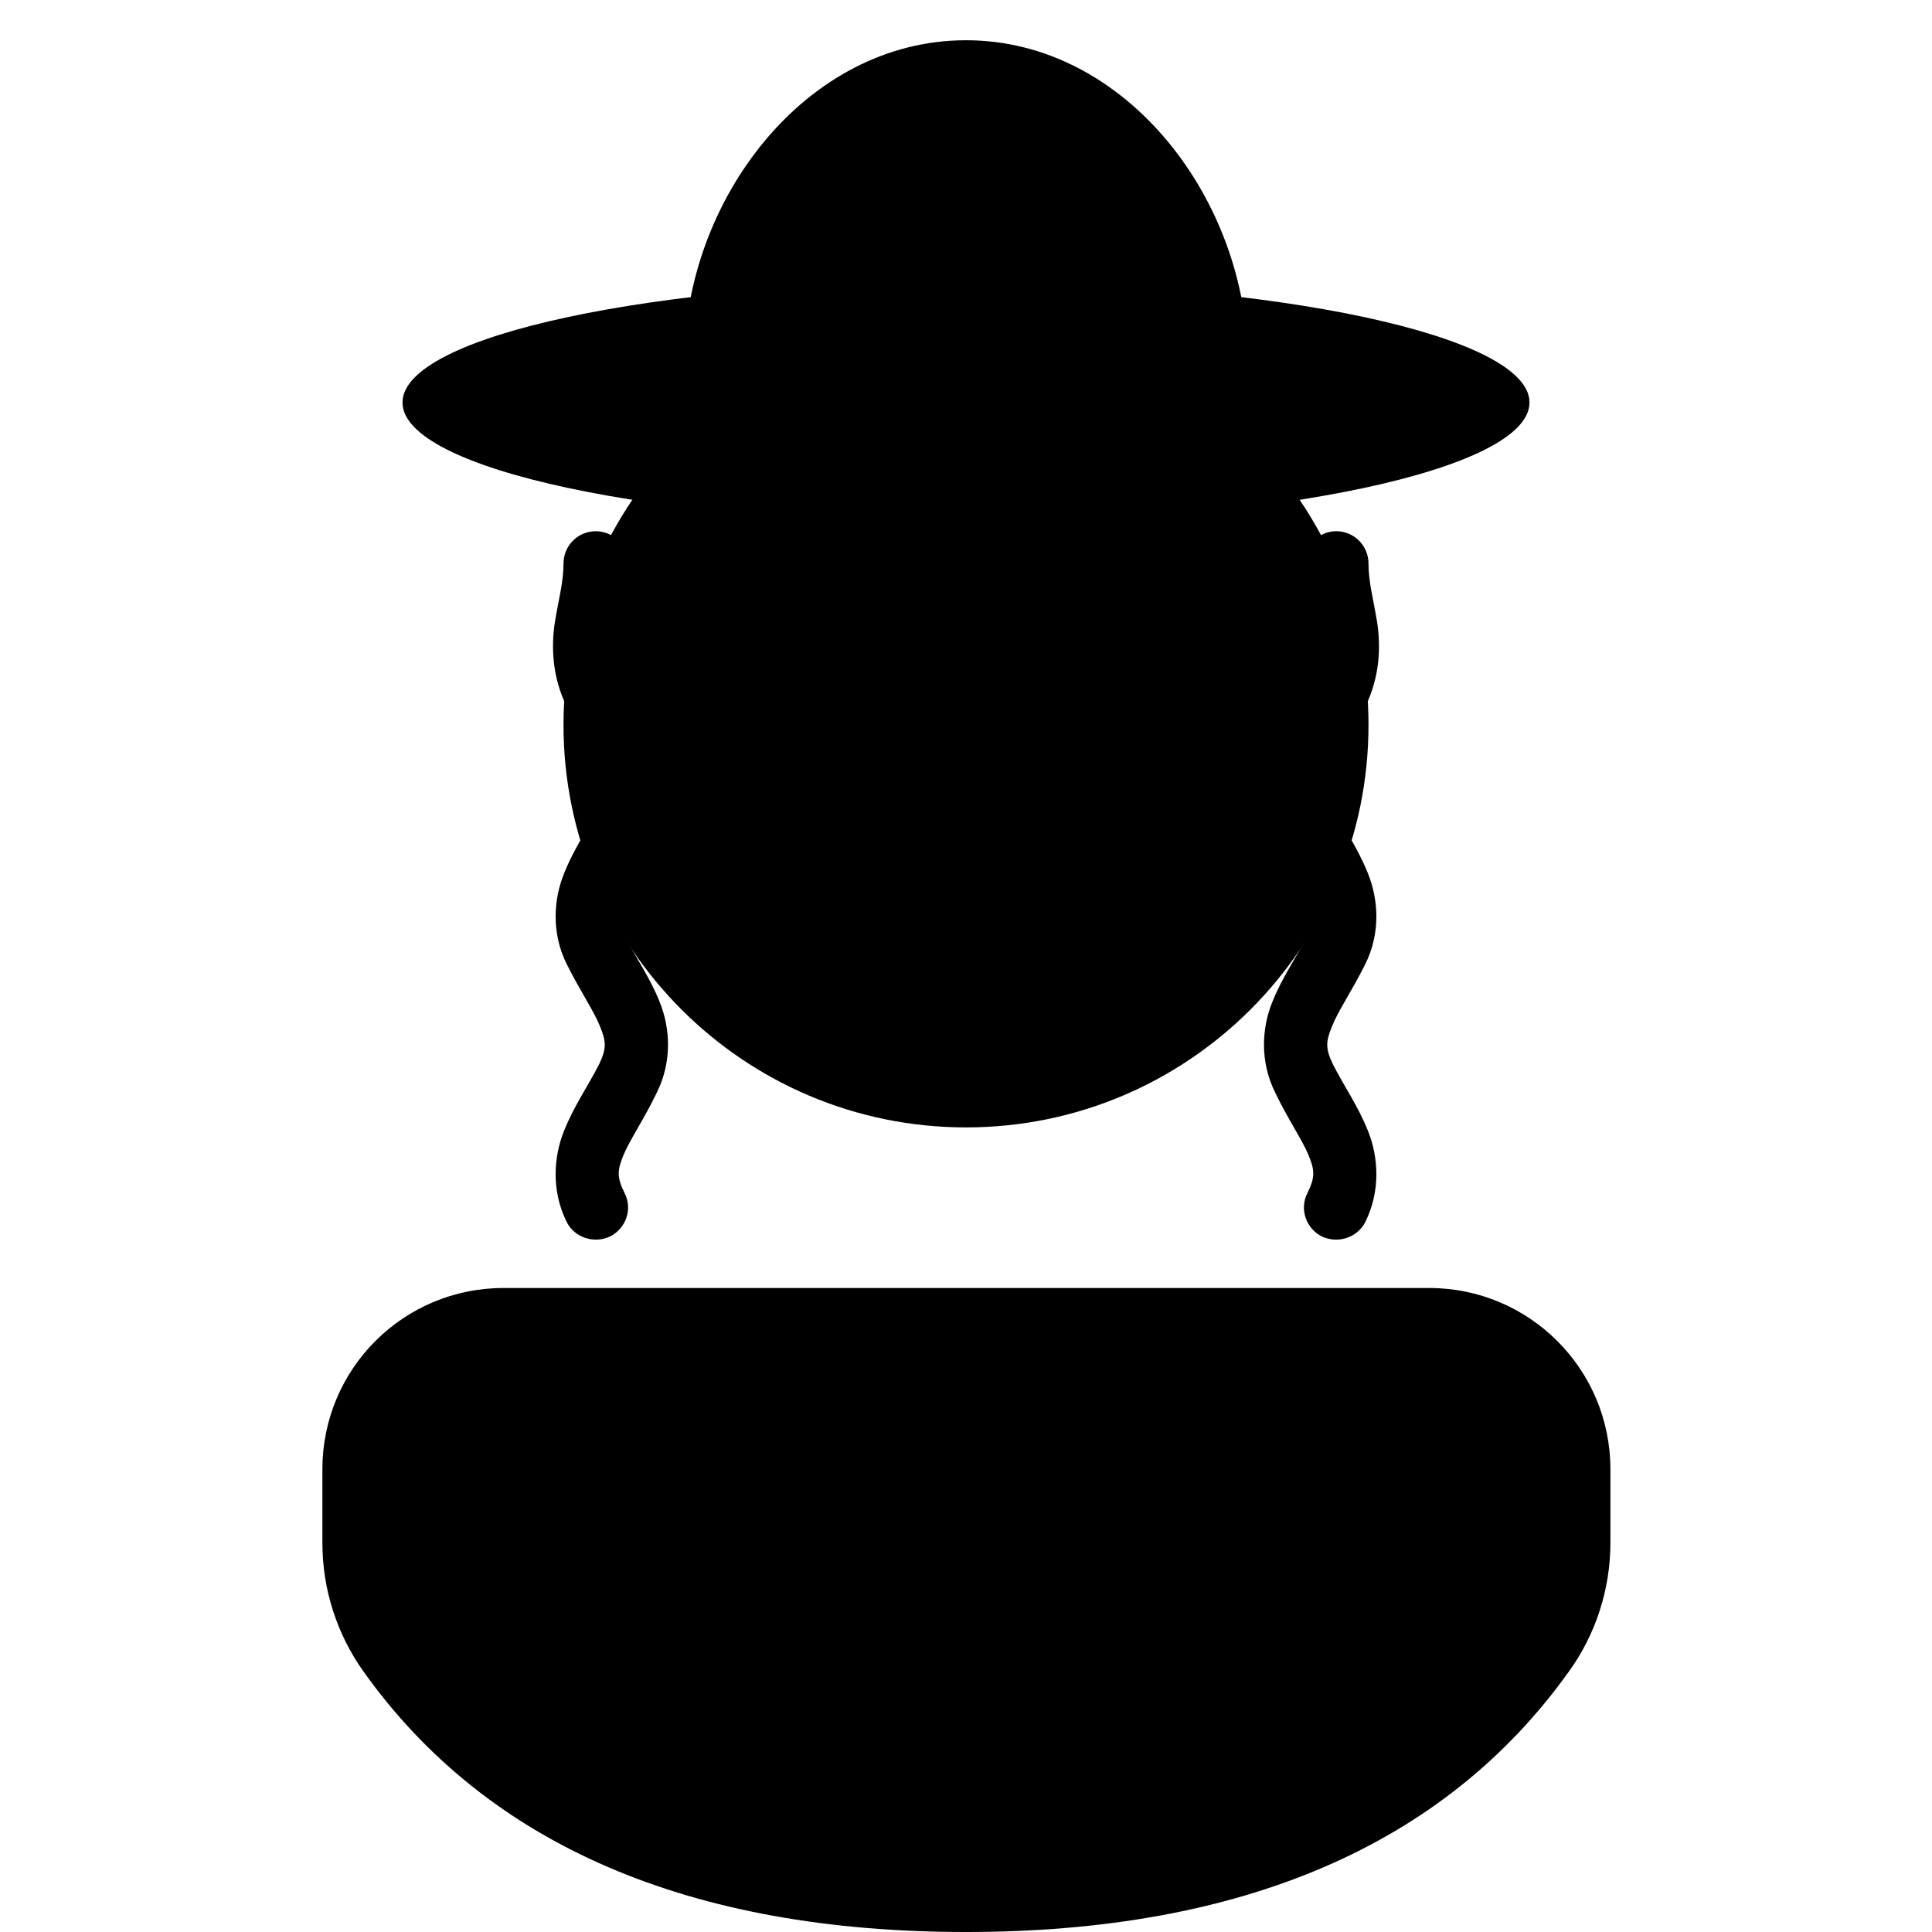
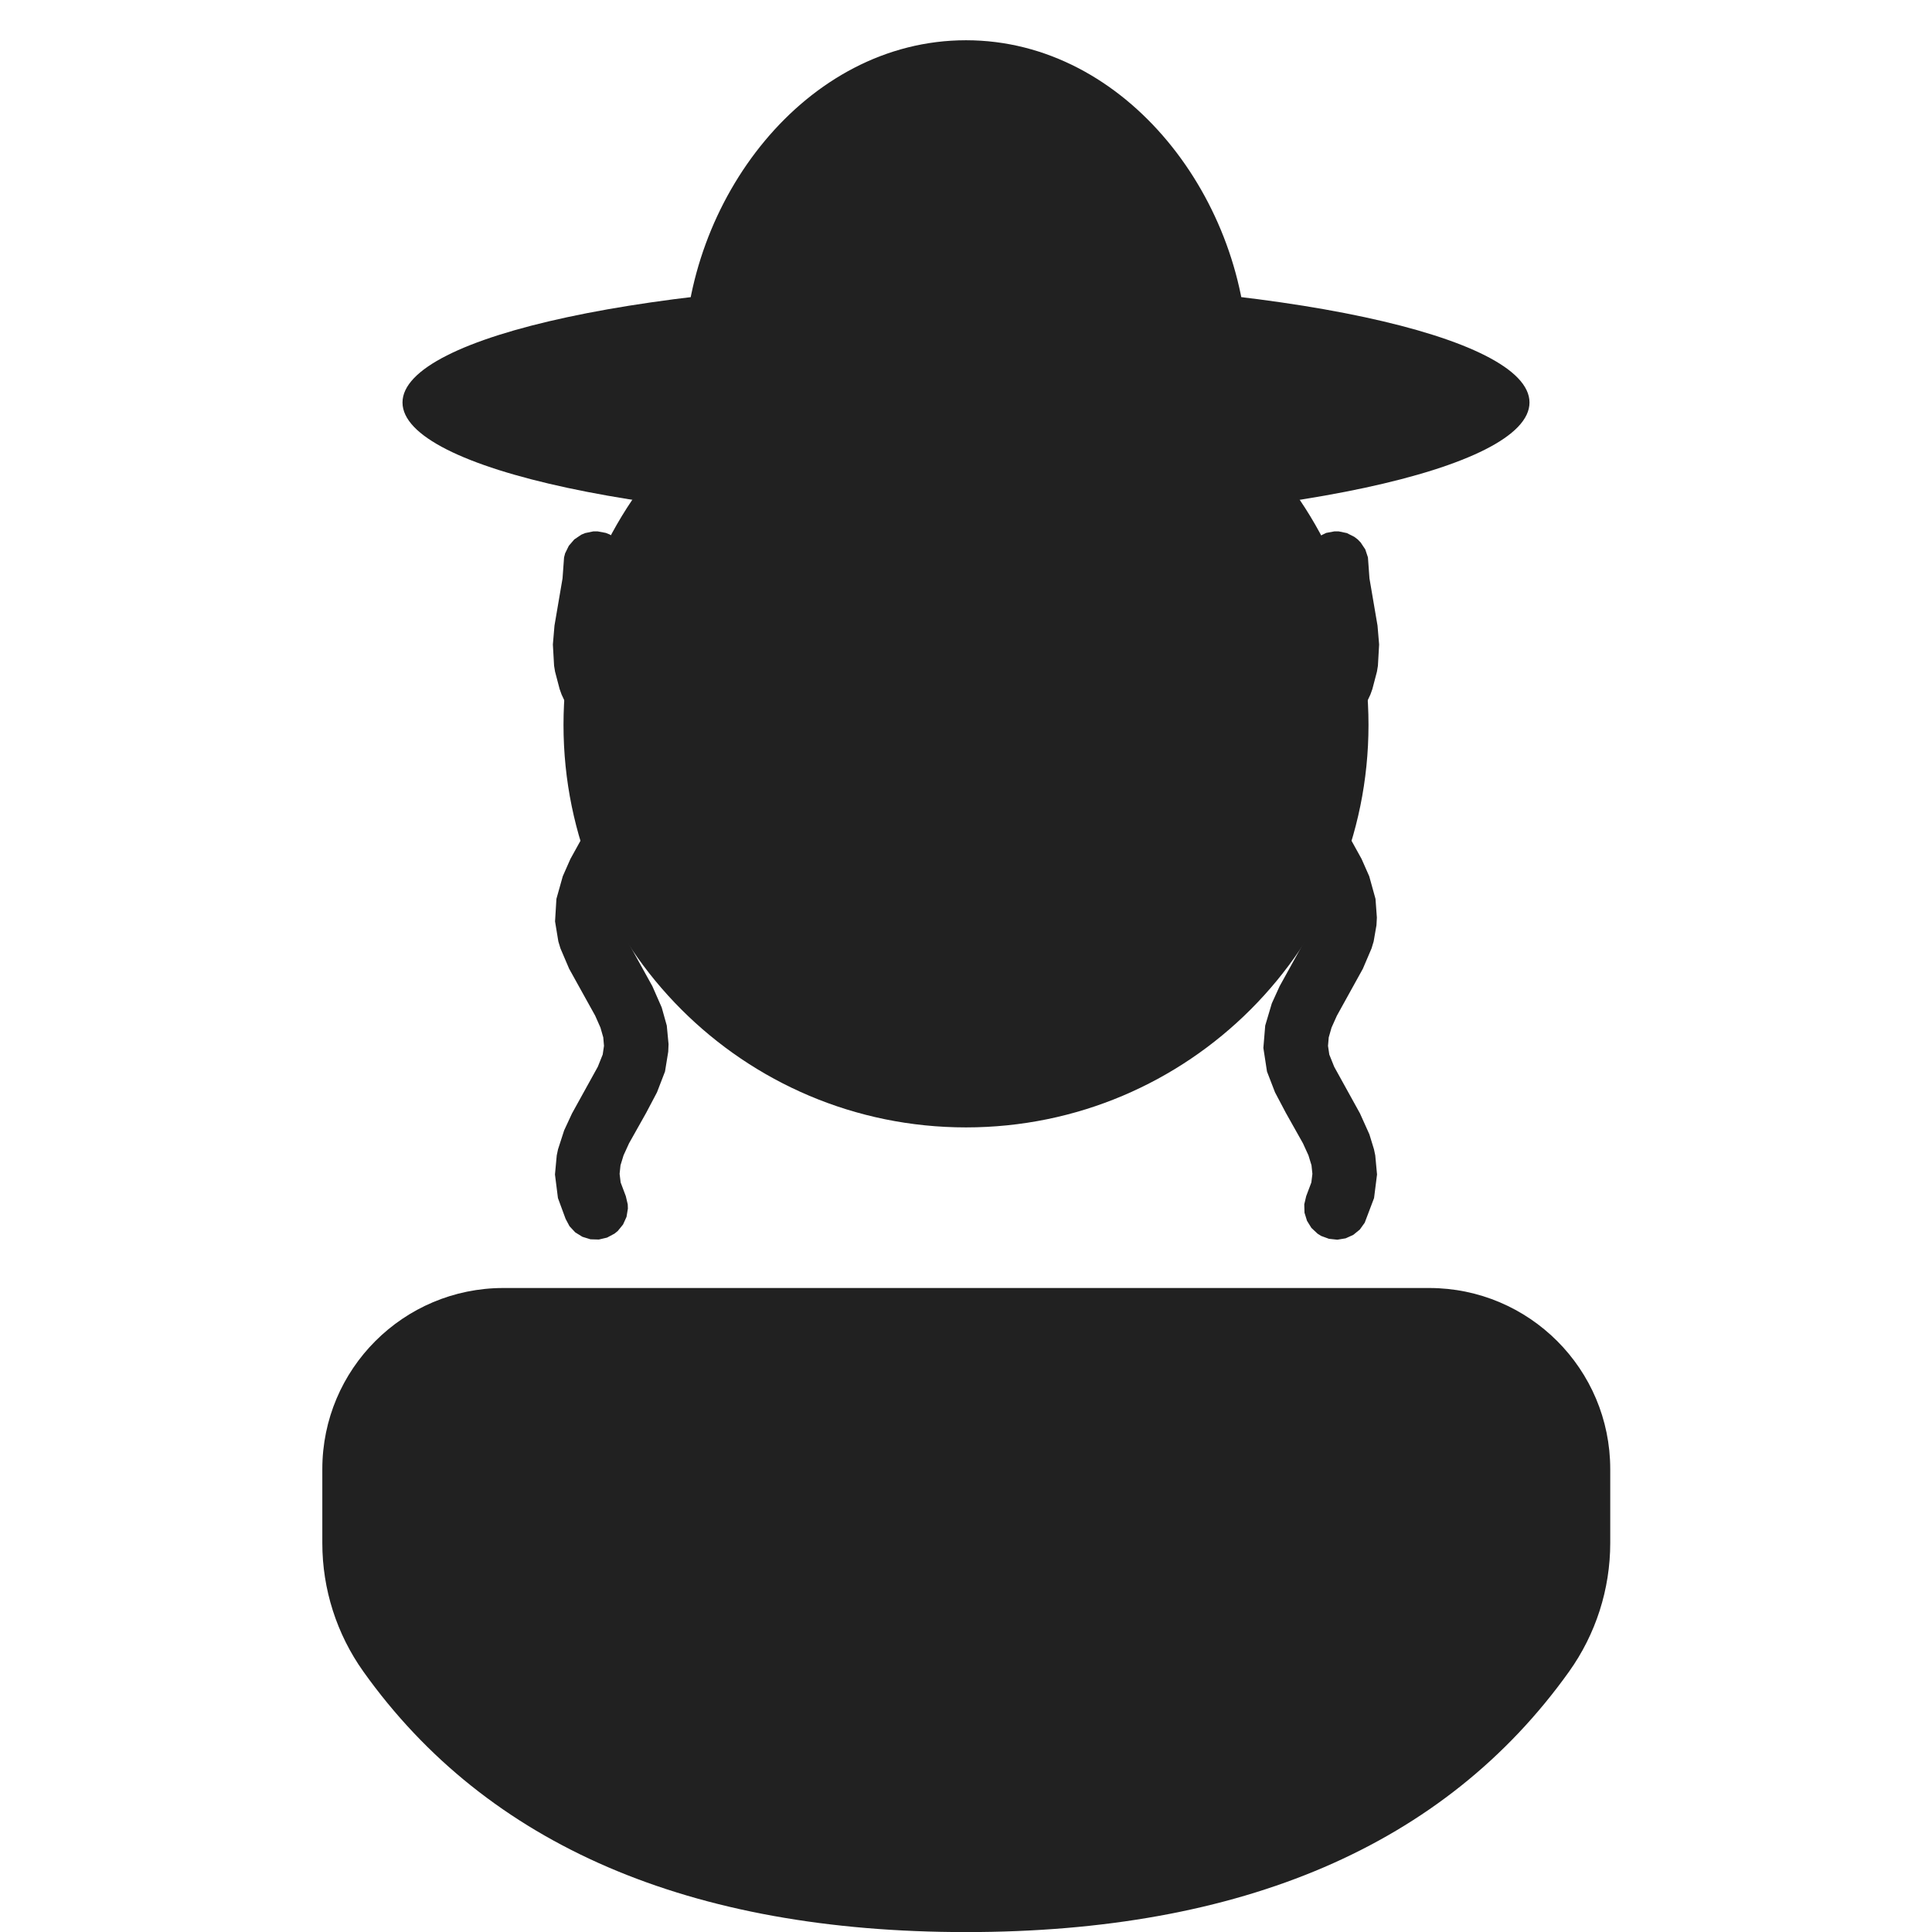
- <svg xmlns="http://www.w3.org/2000/svg" width="24" height="24" viewBox="0 0 24 24">
-   <path d="M17.755 16C18.995 16 20.005 17.005 20.005 18.251L20.005 19.167C20.005 19.74 19.823 20.303 19.489 20.765C17.943 22.927 15.421 24 12 24C8.579 24 6.057 22.927 4.516 20.765C4.183 20.297 4.005 19.74 4.005 19.167L4.005 18.251C4.005 17.005 5.011 16 6.255 16ZM12 4.005C14.76 4.005 17 6.245 17 9.005C17 11.765 14.76 14.005 12 14.005C9.24 14.005 7 11.765 7 9.005C7 6.245 9.24 4.005 12 4.005Z" />
-   <path d="M7.401 6.599C7.177 6.599 7 6.781 7 7C7 7.235 6.937 7.453 6.891 7.74C6.849 8.031 6.855 8.401 7.041 8.781C7.208 9.109 7.38 9.364 7.453 9.547C7.527 9.735 7.541 9.817 7.443 10.021C7.307 10.292 7.131 10.536 7.005 10.855C6.88 11.167 6.844 11.584 7.041 11.979C7.208 12.312 7.38 12.563 7.453 12.749C7.527 12.932 7.541 13.016 7.443 13.219C7.307 13.489 7.131 13.735 7.005 14.052C6.88 14.364 6.844 14.787 7.041 15.183C7.14 15.375 7.38 15.453 7.579 15.36C7.776 15.26 7.86 15.021 7.76 14.823C7.656 14.615 7.672 14.531 7.745 14.349C7.823 14.161 7.995 13.912 8.156 13.579C8.355 13.183 8.323 12.765 8.197 12.453C8.073 12.136 7.891 11.891 7.76 11.62C7.656 11.416 7.672 11.333 7.745 11.151C7.823 10.964 7.995 10.708 8.156 10.38C8.355 9.984 8.323 9.568 8.197 9.251C8.073 8.937 7.891 8.688 7.76 8.421C7.645 8.203 7.651 8.073 7.683 7.86C7.713 7.645 7.803 7.364 7.803 7C7.803 6.781 7.62 6.599 7.401 6.599Z" />
-   <path d="M16.599 6.599C16.38 6.599 16.197 6.781 16.197 7C16.197 7.364 16.287 7.645 16.317 7.86C16.349 8.073 16.355 8.203 16.24 8.421C16.109 8.688 15.927 8.937 15.803 9.251C15.677 9.568 15.645 9.984 15.844 10.38C16.005 10.708 16.177 10.964 16.255 11.151C16.328 11.333 16.344 11.416 16.24 11.62C16.109 11.891 15.927 12.136 15.803 12.453C15.677 12.765 15.645 13.183 15.844 13.579C16.005 13.912 16.177 14.161 16.255 14.349C16.328 14.531 16.344 14.615 16.24 14.823C16.14 15.021 16.224 15.26 16.421 15.36C16.62 15.453 16.86 15.375 16.959 15.183C17.156 14.787 17.12 14.364 16.995 14.052C16.869 13.735 16.693 13.489 16.557 13.219C16.459 13.016 16.473 12.932 16.547 12.749C16.62 12.563 16.792 12.312 16.959 11.979C17.156 11.584 17.12 11.167 16.995 10.855C16.869 10.536 16.693 10.292 16.557 10.021C16.459 9.817 16.473 9.735 16.547 9.547C16.62 9.364 16.792 9.109 16.959 8.781C17.145 8.401 17.151 8.031 17.109 7.74C17.063 7.453 17 7.235 17 7C17 6.781 16.823 6.599 16.599 6.599Z" />
-   <path d="M8.5 4.5C8.5 2.5 10 0.5 12 0.5C14 0.5 15.5 2.5 15.5 4.5L15.5 5L8.5 5Z" />
-   <path d="M12 6.5C15.864 6.5 19 5.828 19 5C19 4.172 15.864 3.5 12 3.5C8.136 3.5 5 4.172 5 5C5 5.828 8.136 6.5 12 6.5Z" />
+ <svg xmlns="http://www.w3.org/2000/svg" width="24" height="24" fill="none" viewBox="0 0 24 24">
+   <path fill="#212121" d="M17.755 16a2.25 2.25 0 0 1 2.248 2.25v.918a2.75 2.75 0 0 1-.512 1.598c-1.546 2.164-4.07 3.235-7.49 3.235-3.422 0-5.945-1.072-7.487-3.236a2.75 2.75 0 0 1-.51-1.596v-.92A2.25 2.25 0 0 1 6.253 16zM12 4.005a5 5 0 1 1 0 10 5 5 0 0 1 0-10" />
+   <path fill="#212121" d="M6.988,7.185 L6.888,7.771 L6.868,8.006 L6.883,8.27 L6.895,8.343 L6.952,8.56 L6.976,8.627 L7.093,8.878 L7.408,9.448 L7.468,9.59 L7.498,9.708 L7.502,9.811 L7.48,9.925 L7.409,10.086 L7.086,10.67 L6.991,10.885 L6.912,11.166 L6.895,11.446 L6.936,11.695 L6.962,11.781 L7.07,12.034 L7.394,12.618 L7.459,12.765 L7.494,12.887 L7.503,12.992 L7.487,13.1 L7.426,13.252 L7.106,13.831 L7.008,14.042 L6.932,14.277 L6.916,14.353 L6.894,14.59 L6.931,14.883 L7.026,15.141 L7.075,15.233 L7.146,15.309 L7.235,15.364 L7.335,15.395 L7.439,15.398 L7.541,15.374 L7.633,15.325 L7.674,15.292 L7.74,15.211 L7.783,15.116 L7.8,15.013 L7.798,14.961 L7.774,14.859 L7.71,14.689 L7.697,14.582 L7.708,14.476 L7.746,14.352 L7.814,14.203 L8.027,13.824 L8.161,13.57 L8.261,13.311 L8.301,13.065 L8.305,12.971 L8.283,12.74 L8.22,12.515 L8.104,12.251 L7.782,11.669 L7.716,11.512 L7.697,11.401 L7.704,11.297 L7.736,11.178 L7.799,11.033 L8.118,10.456 L8.245,10.167 L8.303,9.873 L8.296,9.633 L8.284,9.551 L8.236,9.364 L8.139,9.122 L8.024,8.902 L7.8,8.503 L7.716,8.322 L7.678,8.176 L7.668,8.037 L7.679,7.887 L7.782,7.287 L7.799,7.024 L7.799,6.971 L7.778,6.869 L7.731,6.776 L7.699,6.734 L7.662,6.698 L7.575,6.64 L7.526,6.62 L7.424,6.601 L7.371,6.601 L7.269,6.622 L7.221,6.642 L7.134,6.701 L7.066,6.78 L7.02,6.874 L7.007,6.924 Z M16.218,7.287 L16.32,7.887 L16.332,8.037 L16.322,8.176 L16.284,8.322 L16.2,8.503 L15.876,9.09 L15.783,9.307 L15.708,9.591 L15.697,9.873 L15.744,10.124 L15.771,10.208 L15.882,10.456 L16.201,11.033 L16.264,11.178 L16.296,11.297 L16.303,11.401 L16.284,11.512 L16.218,11.669 L15.896,12.251 L15.799,12.464 L15.717,12.74 L15.694,13.018 L15.739,13.311 L15.839,13.57 L15.973,13.824 L16.186,14.203 L16.254,14.352 L16.292,14.476 L16.303,14.582 L16.29,14.689 L16.226,14.859 L16.202,14.961 L16.205,15.065 L16.236,15.165 L16.291,15.254 L16.367,15.325 L16.411,15.353 L16.509,15.389 L16.613,15.4 L16.716,15.383 L16.811,15.34 L16.892,15.274 L16.953,15.189 L17.069,14.883 L17.106,14.59 L17.084,14.353 L17.068,14.277 L17.011,14.091 L16.894,13.831 L16.574,13.252 L16.513,13.1 L16.497,12.992 L16.506,12.887 L16.541,12.765 L16.607,12.618 L16.93,12.034 L17.038,11.781 L17.064,11.695 L17.099,11.493 L17.104,11.398 L17.087,11.166 L17.009,10.885 L16.914,10.67 L16.591,10.086 L16.52,9.925 L16.498,9.811 L16.502,9.708 L16.532,9.59 L16.592,9.448 L16.907,8.878 L17.024,8.627 L17.048,8.56 L17.105,8.343 L17.117,8.27 L17.132,8.006 L17.112,7.771 L17.012,7.185 L16.993,6.924 L16.96,6.825 L16.902,6.738 L16.866,6.701 L16.824,6.669 L16.731,6.622 L16.629,6.601 L16.576,6.601 L16.474,6.62 L16.38,6.666 L16.338,6.698 L16.301,6.734 L16.242,6.821 L16.208,6.92 L16.201,7.024 Z" />
+   <path fill="#212121" d="M8.5 4.5c0-2 1.5-4 3.5-4s3.5 2 3.5 4V5h-7z" />
+   <path fill="#212121" d="M12 6.5c3.866 0 7-.672 7-1.5s-3.134-1.5-7-1.5S5 4.172 5 5s3.134 1.5 7 1.5" />
</svg>
